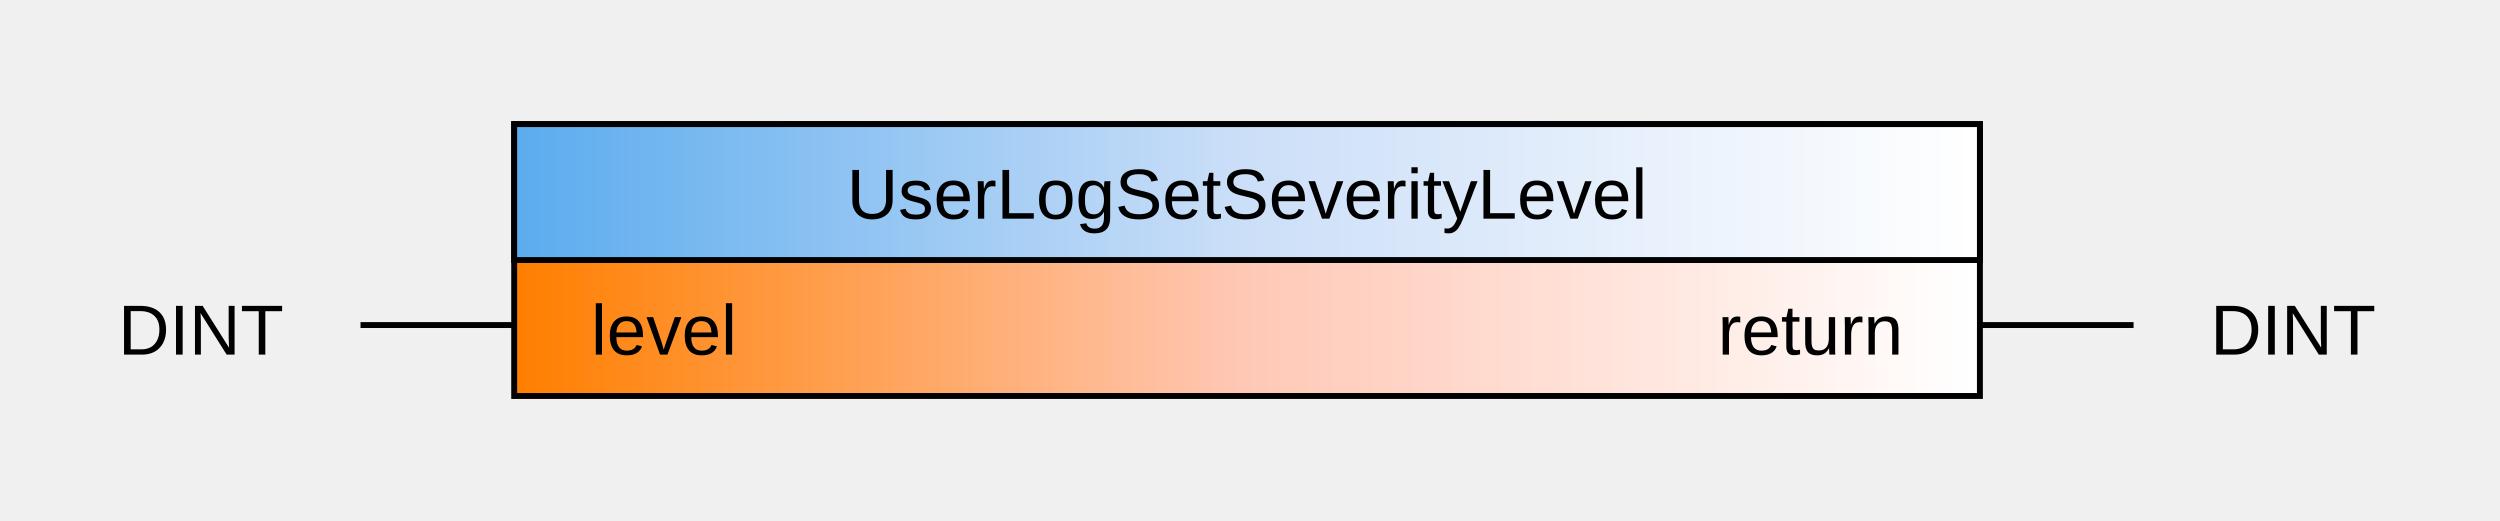
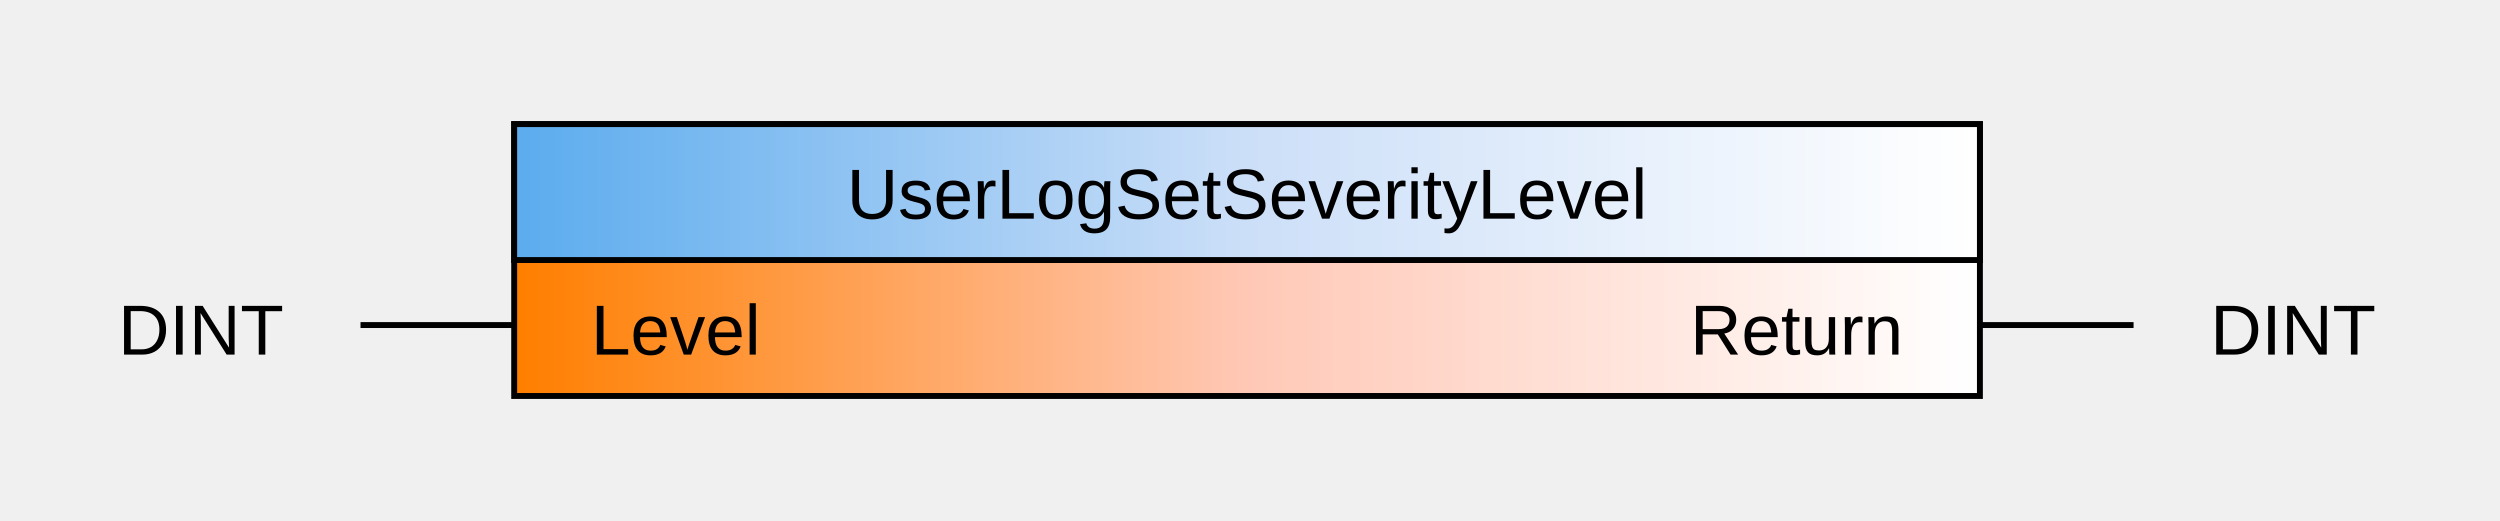
<svg xmlns="http://www.w3.org/2000/svg" xmlns:xlink="http://www.w3.org/1999/xlink" version="1.1" width="423px" height="88px">
  <defs>
    <linearGradient id="linearGradient_FB_Header" x1="0%" y1="0%" x2="100%" y2="0%">
      <stop offset="0%" stop-color="#5cacee" />
      <stop offset="50%" stop-color="#ccdff8" />
      <stop offset="100%" stop-color="#ffffff" />
    </linearGradient>
    <linearGradient id="linearGradient_FB_Header_Safety" x1="0%" y1="0%" x2="100%" y2="0%">
      <stop offset="0%" stop-color="#ffff00" />
      <stop offset="50%" stop-color="#ffffcc" />
      <stop offset="100%" stop-color="#ffffff" />
    </linearGradient>
    <linearGradient id="linearGradient_FB_Header_SafeDESIGNER" x1="0%" y1="0%" x2="100%" y2="0%">
      <stop offset="0%" stop-color="#ffff00" />
      <stop offset="50%" stop-color="#ffff00" />
      <stop offset="100%" stop-color="#ffff00" />
    </linearGradient>
    <linearGradient id="linearGradient_FB_BodyArea_1" x1="0%" y1="0%" x2="100%" y2="0%">
      <stop offset="0%" stop-color="#ff7f00" />
      <stop offset="50%" stop-color="#ffc8b6" />
      <stop offset="100%" stop-color="#ffffff" />
    </linearGradient>
    <linearGradient id="linearGradient_FB_BodyArea_1_Safety" x1="0%" y1="0%" x2="100%" y2="0%">
      <stop offset="0%" stop-color="#ffff00" />
      <stop offset="50%" stop-color="#ffffcc" />
      <stop offset="100%" stop-color="#ffffff" />
    </linearGradient>
    <linearGradient id="linearGradient_FB_BodyArea_1_SafeDESIGNER" x1="0%" y1="0%" x2="100%" y2="0%">
      <stop offset="0%" stop-color="#ffff00" />
      <stop offset="50%" stop-color="#ffff00" />
      <stop offset="100%" stop-color="#ffff00" />
    </linearGradient>
    <linearGradient id="linearGradient_FB_BodyArea_2" x1="0%" y1="0%" x2="100%" y2="0%">
      <stop offset="0%" stop-color="#bebebe" />
      <stop offset="50%" stop-color="#e4e4e4" />
      <stop offset="100%" stop-color="#ffffff" />
    </linearGradient>
    <rect id="FB_Header" height="23px" width="248px" fill="url(#linearGradient_FB_Header)" stroke="black" />
    <rect id="FB_Body" height="23px" width="248px" fill="#ffffff" />
    <rect id="FB_BodyArea1" height="23px" width="248px" fill="url(#linearGradient_FB_BodyArea_1)" />
    <rect id="FB_BodyArea2" height="0px" width="248px" fill="url(#linearGradient_FB_BodyArea_2)" />
    <rect id="FB_BodyFrame" height="46px" width="248px" stroke="black" style="fill:none;fill-opacity:1" />
  </defs>
  <use x="87px" y="44px" xlink:href="#FB_Body" />
  <use x="87px" y="44px" xlink:href="#FB_BodyArea1" />
  <use x="87px" y="67px" xlink:href="#FB_BodyArea2" />
  <use x="87px" y="21px" xlink:href="#FB_BodyFrame" />
  <use x="87px" y="21px" xlink:href="#FB_Header" />
  <text x="211px" y="37px" style="font-size:12px;fill:#000000;font-family:Arial;text-anchor:middle;writing-mode:lr">UserLogSetSeverityLevel</text>
  <path d="M 61,55,87,55" stroke="black" />
  <text x="48px" y="60px" style="font-size:12px;fill:#000000;font-family:Arial;text-anchor:end;writing-mode:lr">DINT</text>
-   <text x="100px" y="60px" style="font-size:12px;fill:#000000;font-family:Arial;text-anchor:start;writing-mode:lr">level</text>
+   <text x="100px" y="60px" style="font-size:12px;fill:#000000;font-family:Arial;text-anchor:start;writing-mode:lr">Level</text>
  <path d="M 335,55,361,55" stroke="black" />
  <text x="374px" y="60px" style="font-size:12px;fill:#000000;font-family:Arial;text-anchor:start;writing-mode:lr">DINT</text>
-   <text x="322px" y="60px" style="font-size:12px;fill:#000000;font-family:Arial;text-anchor:end;writing-mode:lr">return</text>
+   <text x="322px" y="60px" style="font-size:12px;fill:#000000;font-family:Arial;text-anchor:end;writing-mode:lr">Return</text>
</svg>
